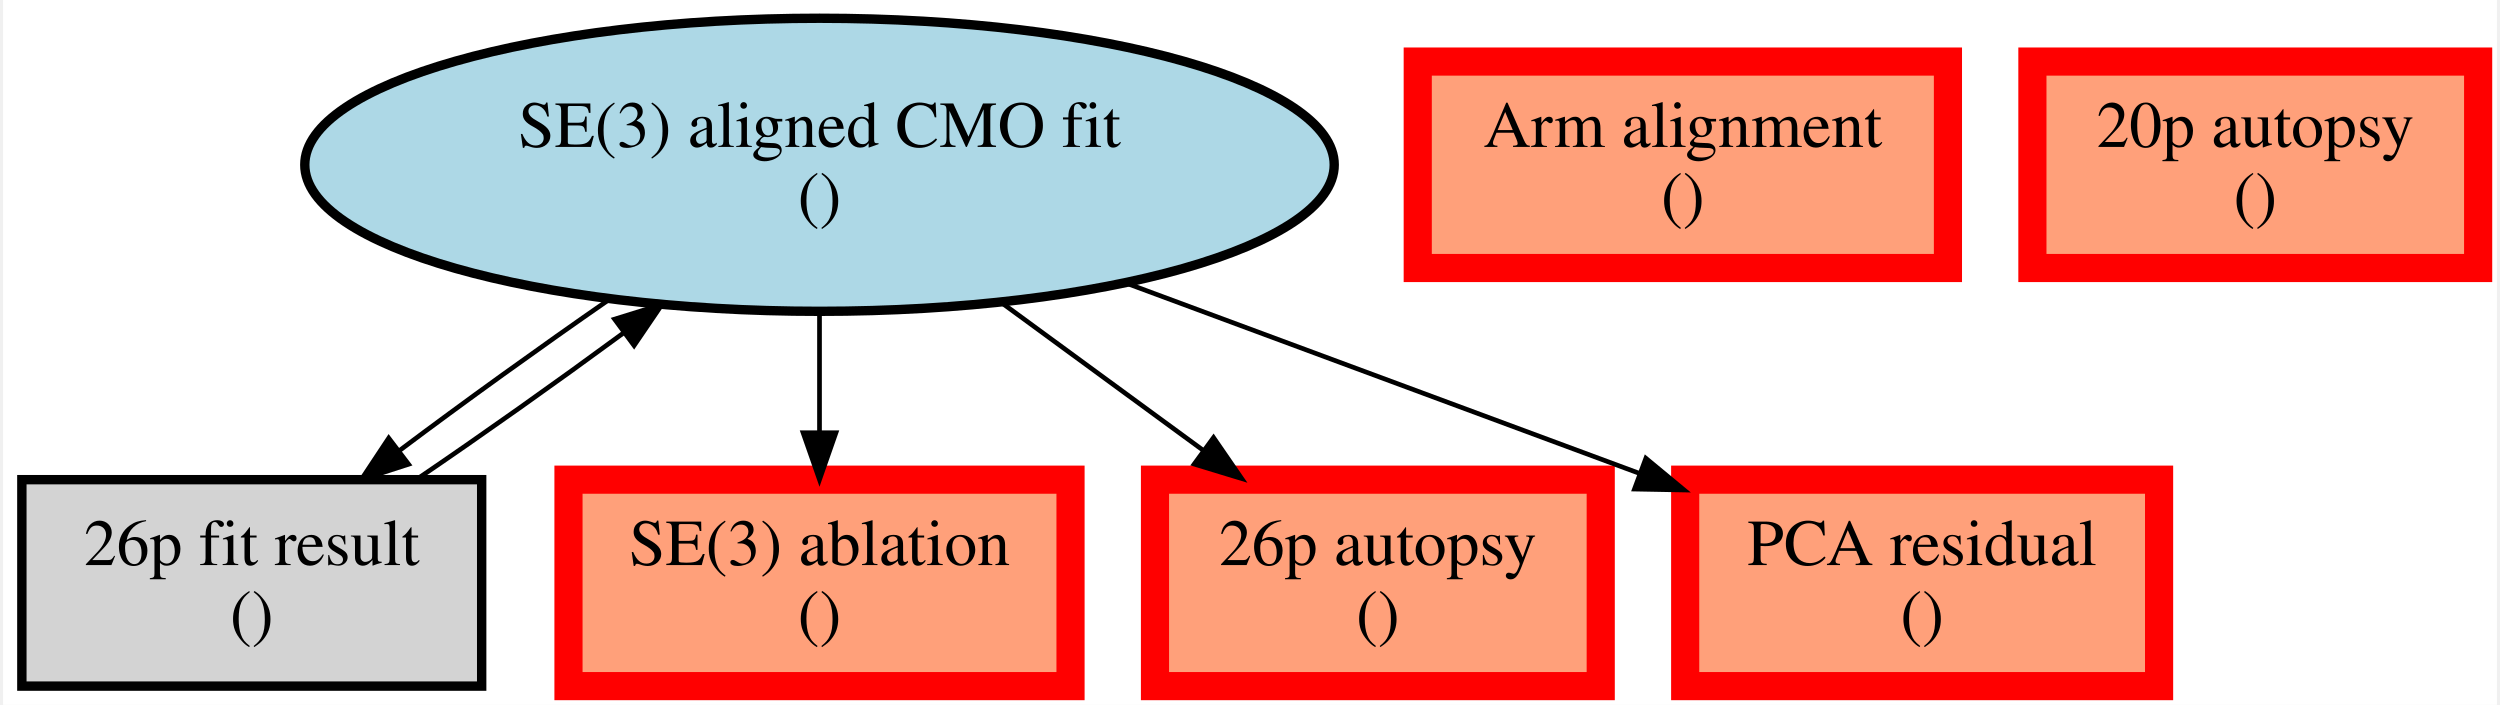
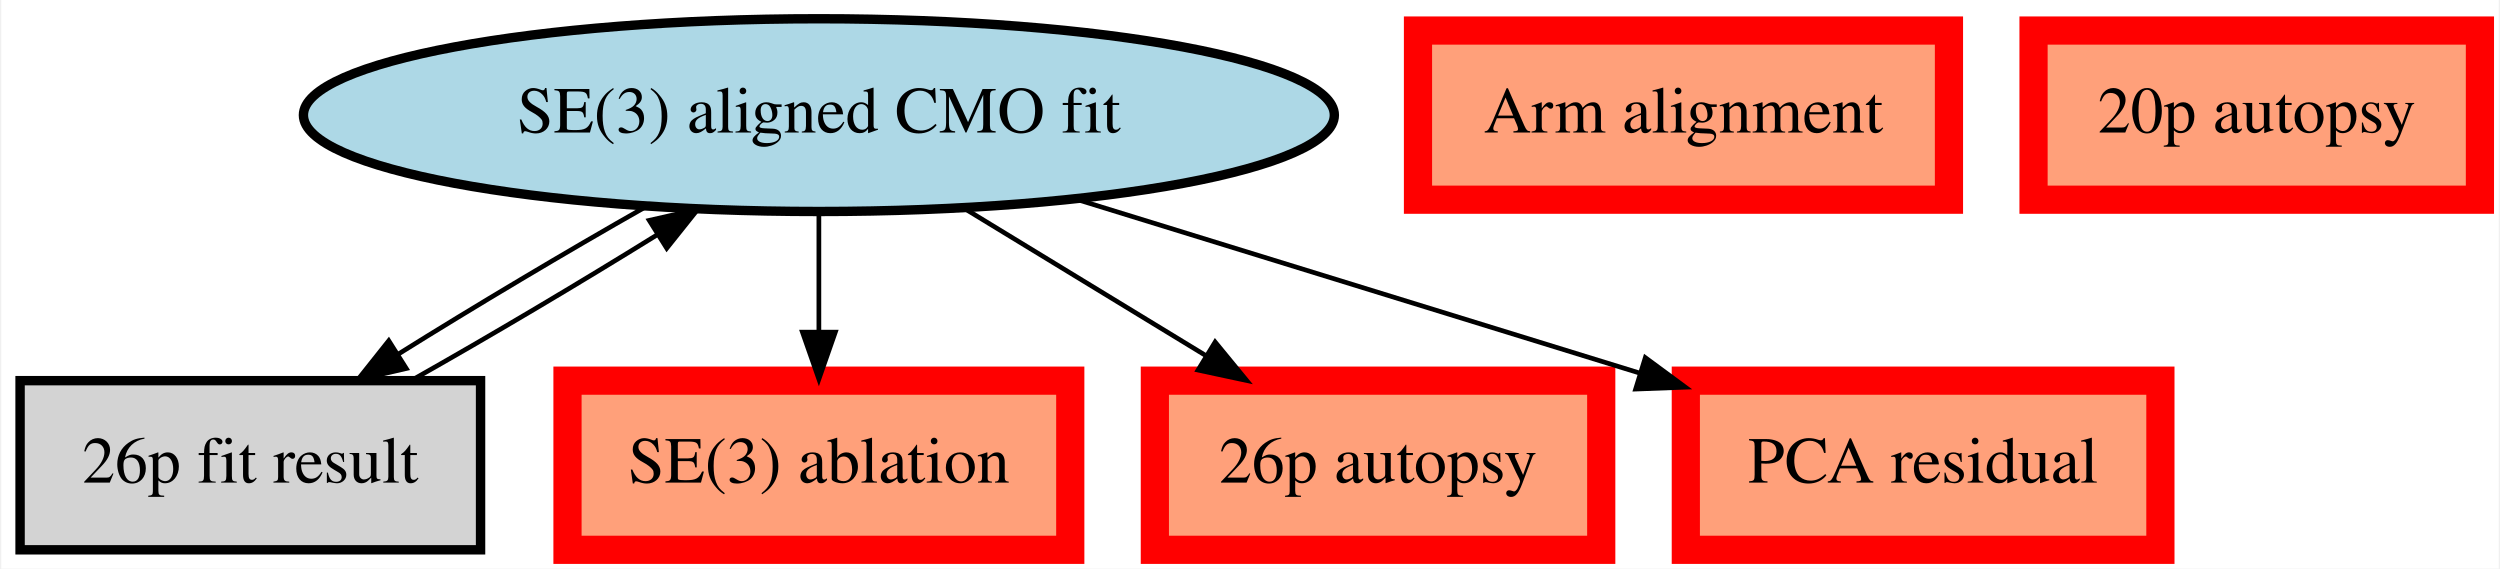
- <svg xmlns="http://www.w3.org/2000/svg" width="532pt" height="150pt" viewBox="0.00 0.00 531.50 150.23">
-   <g id="graph0" class="graph" transform="scale(1 1) rotate(0) translate(4 146.23)">
-     <polygon fill="white" stroke="transparent" points="-4,4 -4,-146.23 527.5,-146.23 527.5,4 -4,4" />
+ <svg xmlns="http://www.w3.org/2000/svg" width="532pt" height="121pt" viewBox="0.00 0.00 531.50 121.01">
+   <g id="graph0" class="graph" transform="scale(1 1) rotate(0) translate(4 117.01)">
+     <polygon fill="white" stroke="transparent" points="-4,4 -4,-117.01 527.5,-117.01 527.5,4 -4,4" />
    <g id="node1" class="node">
-       <ellipse fill="lightblue" stroke="black" stroke-width="2" cx="170" cy="-111.11" rx="109.7" ry="31.23" />
-       <text text-anchor="middle" x="170" y="-114.91" font-family="Times,serif" font-size="14.00">SE(3) aligned CMO fit</text>
-       <text text-anchor="middle" x="170" y="-99.91" font-family="Times,serif" font-size="14.00">()</text>
+       <ellipse fill="lightblue" stroke="black" stroke-width="2" cx="170" cy="-92.51" rx="109.7" ry="20.51" />
+       <text text-anchor="middle" x="170" y="-88.81" font-family="Times,serif" font-size="14.00">SE(3) aligned CMO fit</text>
    </g>
    <g id="node3" class="node">
-       <polygon fill="lightgrey" stroke="black" stroke-width="2" points="98,-44 0,-44 0,0 98,0 98,-44" />
-       <text text-anchor="middle" x="49" y="-25.8" font-family="Times,serif" font-size="14.00">26p fit result</text>
-       <text text-anchor="middle" x="49" y="-10.8" font-family="Times,serif" font-size="14.00">()</text>
+       <polygon fill="lightgrey" stroke="black" stroke-width="2" points="98,-36 0,-36 0,0 98,0 98,-36" />
+       <text text-anchor="middle" x="49" y="-14.3" font-family="Times,serif" font-size="14.00">26p fit result</text>
    </g>
    <g id="edge2" class="edge">
-       <path fill="none" stroke="black" d="M125.39,-82.55C110.48,-72.23 94.22,-60.52 80.51,-50.23" />
-       <polygon fill="black" stroke="black" points="82.42,-47.29 72.34,-44.03 78.19,-52.86 82.42,-47.29" />
+       <path fill="none" stroke="black" d="M133.18,-73.02C116.32,-63.46 96.6,-51.72 80.44,-41.62" />
+       <polygon fill="black" stroke="black" points="82.19,-38.59 71.87,-36.21 78.46,-44.5 82.19,-38.59" />
    </g>
    <g id="node4" class="node">
-       <polygon fill="#ffa07a" stroke="red" stroke-width="6" points="223.5,-44 116.5,-44 116.5,0 223.5,0 223.5,-44" />
-       <text text-anchor="middle" x="170" y="-25.8" font-family="Times,serif" font-size="14.00">SE(3) ablation</text>
-       <text text-anchor="middle" x="170" y="-10.8" font-family="Times,serif" font-size="14.00">()</text>
+       <polygon fill="#ffa07a" stroke="red" stroke-width="6" points="223.5,-36 116.5,-36 116.5,0 223.5,0 223.5,-36" />
+       <text text-anchor="middle" x="170" y="-14.3" font-family="Times,serif" font-size="14.00">SE(3) ablation</text>
    </g>
    <g id="edge3" class="edge">
-       <path fill="none" stroke="black" d="M170,-79.64C170,-71.37 170,-62.39 170,-54.08" />
-       <polygon fill="black" stroke="black" points="173.5,-54 170,-44 166.5,-54 173.5,-54" />
+       <path fill="none" stroke="black" d="M170,-71.69C170,-63.91 170,-54.84 170,-46.45" />
+       <polygon fill="black" stroke="black" points="173.5,-46.32 170,-36.32 166.5,-46.32 173.5,-46.32" />
    </g>
    <g id="node6" class="node">
-       <polygon fill="#ffa07a" stroke="red" stroke-width="6" points="336.5,-44 241.5,-44 241.5,0 336.5,0 336.5,-44" />
-       <text text-anchor="middle" x="289" y="-25.8" font-family="Times,serif" font-size="14.00">26p autopsy</text>
-       <text text-anchor="middle" x="289" y="-10.8" font-family="Times,serif" font-size="14.00">()</text>
+       <polygon fill="#ffa07a" stroke="red" stroke-width="6" points="336.5,-36 241.5,-36 241.5,0 336.5,0 336.5,-36" />
+       <text text-anchor="middle" x="289" y="-14.3" font-family="Times,serif" font-size="14.00">26p autopsy</text>
    </g>
    <g id="edge4" class="edge">
-       <path fill="none" stroke="black" d="M208.64,-81.83C222.46,-71.71 238.01,-60.33 251.72,-50.29" />
-       <polygon fill="black" stroke="black" points="253.98,-52.97 259.98,-44.24 249.85,-47.32 253.98,-52.97" />
+       <path fill="none" stroke="black" d="M200.96,-72.65C216.64,-63.09 235.8,-51.41 252.24,-41.4" />
+       <polygon fill="black" stroke="black" points="254.33,-44.22 261.05,-36.03 250.69,-38.25 254.33,-44.22" />
    </g>
    <g id="node7" class="node">
-       <polygon fill="#ffa07a" stroke="red" stroke-width="6" points="455.5,-44 354.5,-44 354.5,0 455.5,0 455.5,-44" />
-       <text text-anchor="middle" x="405" y="-25.8" font-family="Times,serif" font-size="14.00">PCA residual</text>
-       <text text-anchor="middle" x="405" y="-10.8" font-family="Times,serif" font-size="14.00">()</text>
+       <polygon fill="#ffa07a" stroke="red" stroke-width="6" points="455.5,-36 354.5,-36 354.5,0 455.5,0 455.5,-36" />
+       <text text-anchor="middle" x="405" y="-14.3" font-family="Times,serif" font-size="14.00">PCA residual</text>
    </g>
    <g id="edge5" class="edge">
-       <path fill="none" stroke="black" d="M235.15,-85.96C269.39,-73.27 311.1,-57.81 344.61,-45.39" />
-       <polygon fill="black" stroke="black" points="346.12,-48.56 354.28,-41.8 343.69,-42 346.12,-48.56" />
+       <path fill="none" stroke="black" d="M224.5,-74.69C260.48,-63.59 307.63,-49.04 344.72,-37.6" />
+       <polygon fill="black" stroke="black" points="345.88,-40.9 354.41,-34.61 343.82,-34.21 345.88,-40.9" />
    </g>
    <g id="node2" class="node">
-       <polygon fill="#ffa07a" stroke="red" stroke-width="6" points="410.5,-133.11 297.5,-133.11 297.5,-89.11 410.5,-89.11 410.5,-133.11" />
-       <text text-anchor="middle" x="354" y="-114.91" font-family="Times,serif" font-size="14.00">Arm alignment</text>
-       <text text-anchor="middle" x="354" y="-99.91" font-family="Times,serif" font-size="14.00">()</text>
+       <polygon fill="#ffa07a" stroke="red" stroke-width="6" points="410.5,-110.51 297.5,-110.51 297.5,-74.51 410.5,-74.51 410.5,-110.51" />
+       <text text-anchor="middle" x="354" y="-88.81" font-family="Times,serif" font-size="14.00">Arm alignment</text>
    </g>
    <g id="edge1" class="edge">
-       <path fill="none" stroke="black" d="M84.06,-44.01C97.86,-53.37 113.78,-64.65 128.17,-75.23" />
-       <polygon fill="black" stroke="black" points="126.32,-78.21 136.44,-81.35 130.48,-72.58 126.32,-78.21" />
+       <path fill="none" stroke="black" d="M83.53,-36.19C99.85,-45.39 119.22,-56.88 135.52,-67" />
+       <polygon fill="black" stroke="black" points="133.9,-70.11 144.23,-72.46 137.62,-64.18 133.9,-70.11" />
    </g>
    <g id="node5" class="node">
-       <polygon fill="#ffa07a" stroke="red" stroke-width="6" points="523.5,-133.11 428.5,-133.11 428.5,-89.11 523.5,-89.11 523.5,-133.11" />
-       <text text-anchor="middle" x="476" y="-114.91" font-family="Times,serif" font-size="14.00">20p autopsy</text>
-       <text text-anchor="middle" x="476" y="-99.91" font-family="Times,serif" font-size="14.00">()</text>
+       <polygon fill="#ffa07a" stroke="red" stroke-width="6" points="523.5,-110.51 428.5,-110.51 428.5,-74.51 523.5,-74.51 523.5,-110.51" />
+       <text text-anchor="middle" x="476" y="-88.81" font-family="Times,serif" font-size="14.00">20p autopsy</text>
    </g>
  </g>
</svg>
